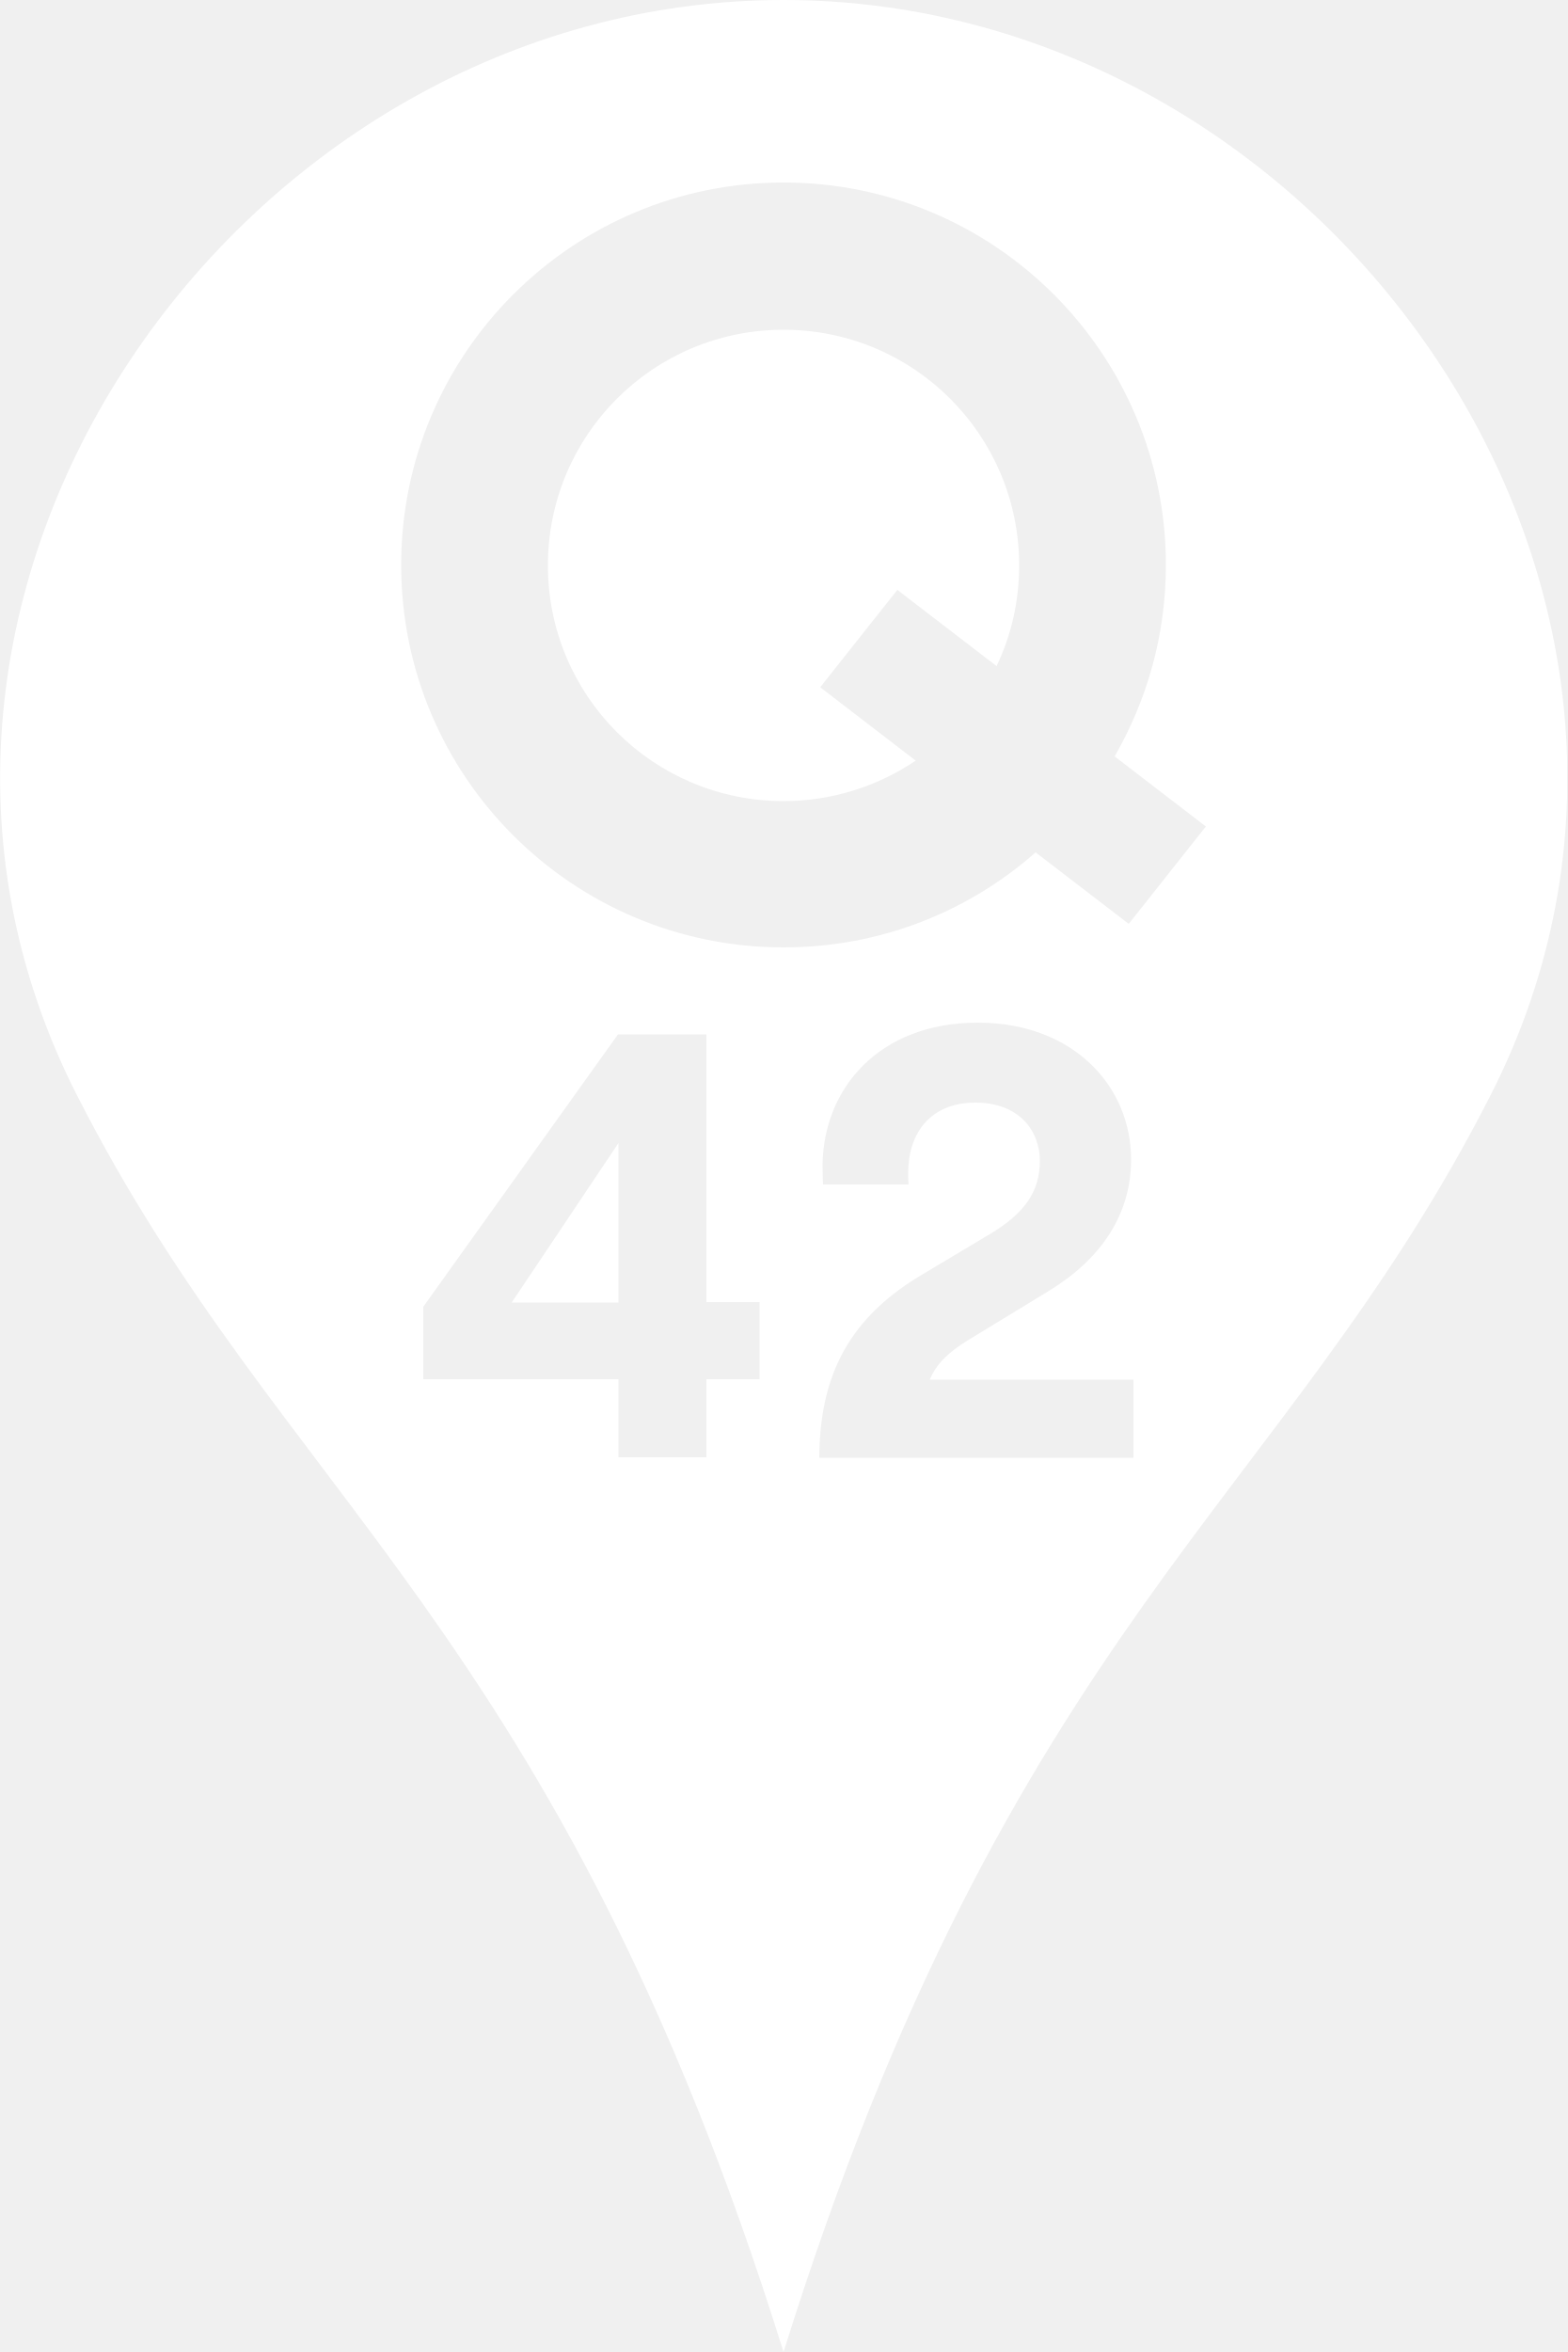
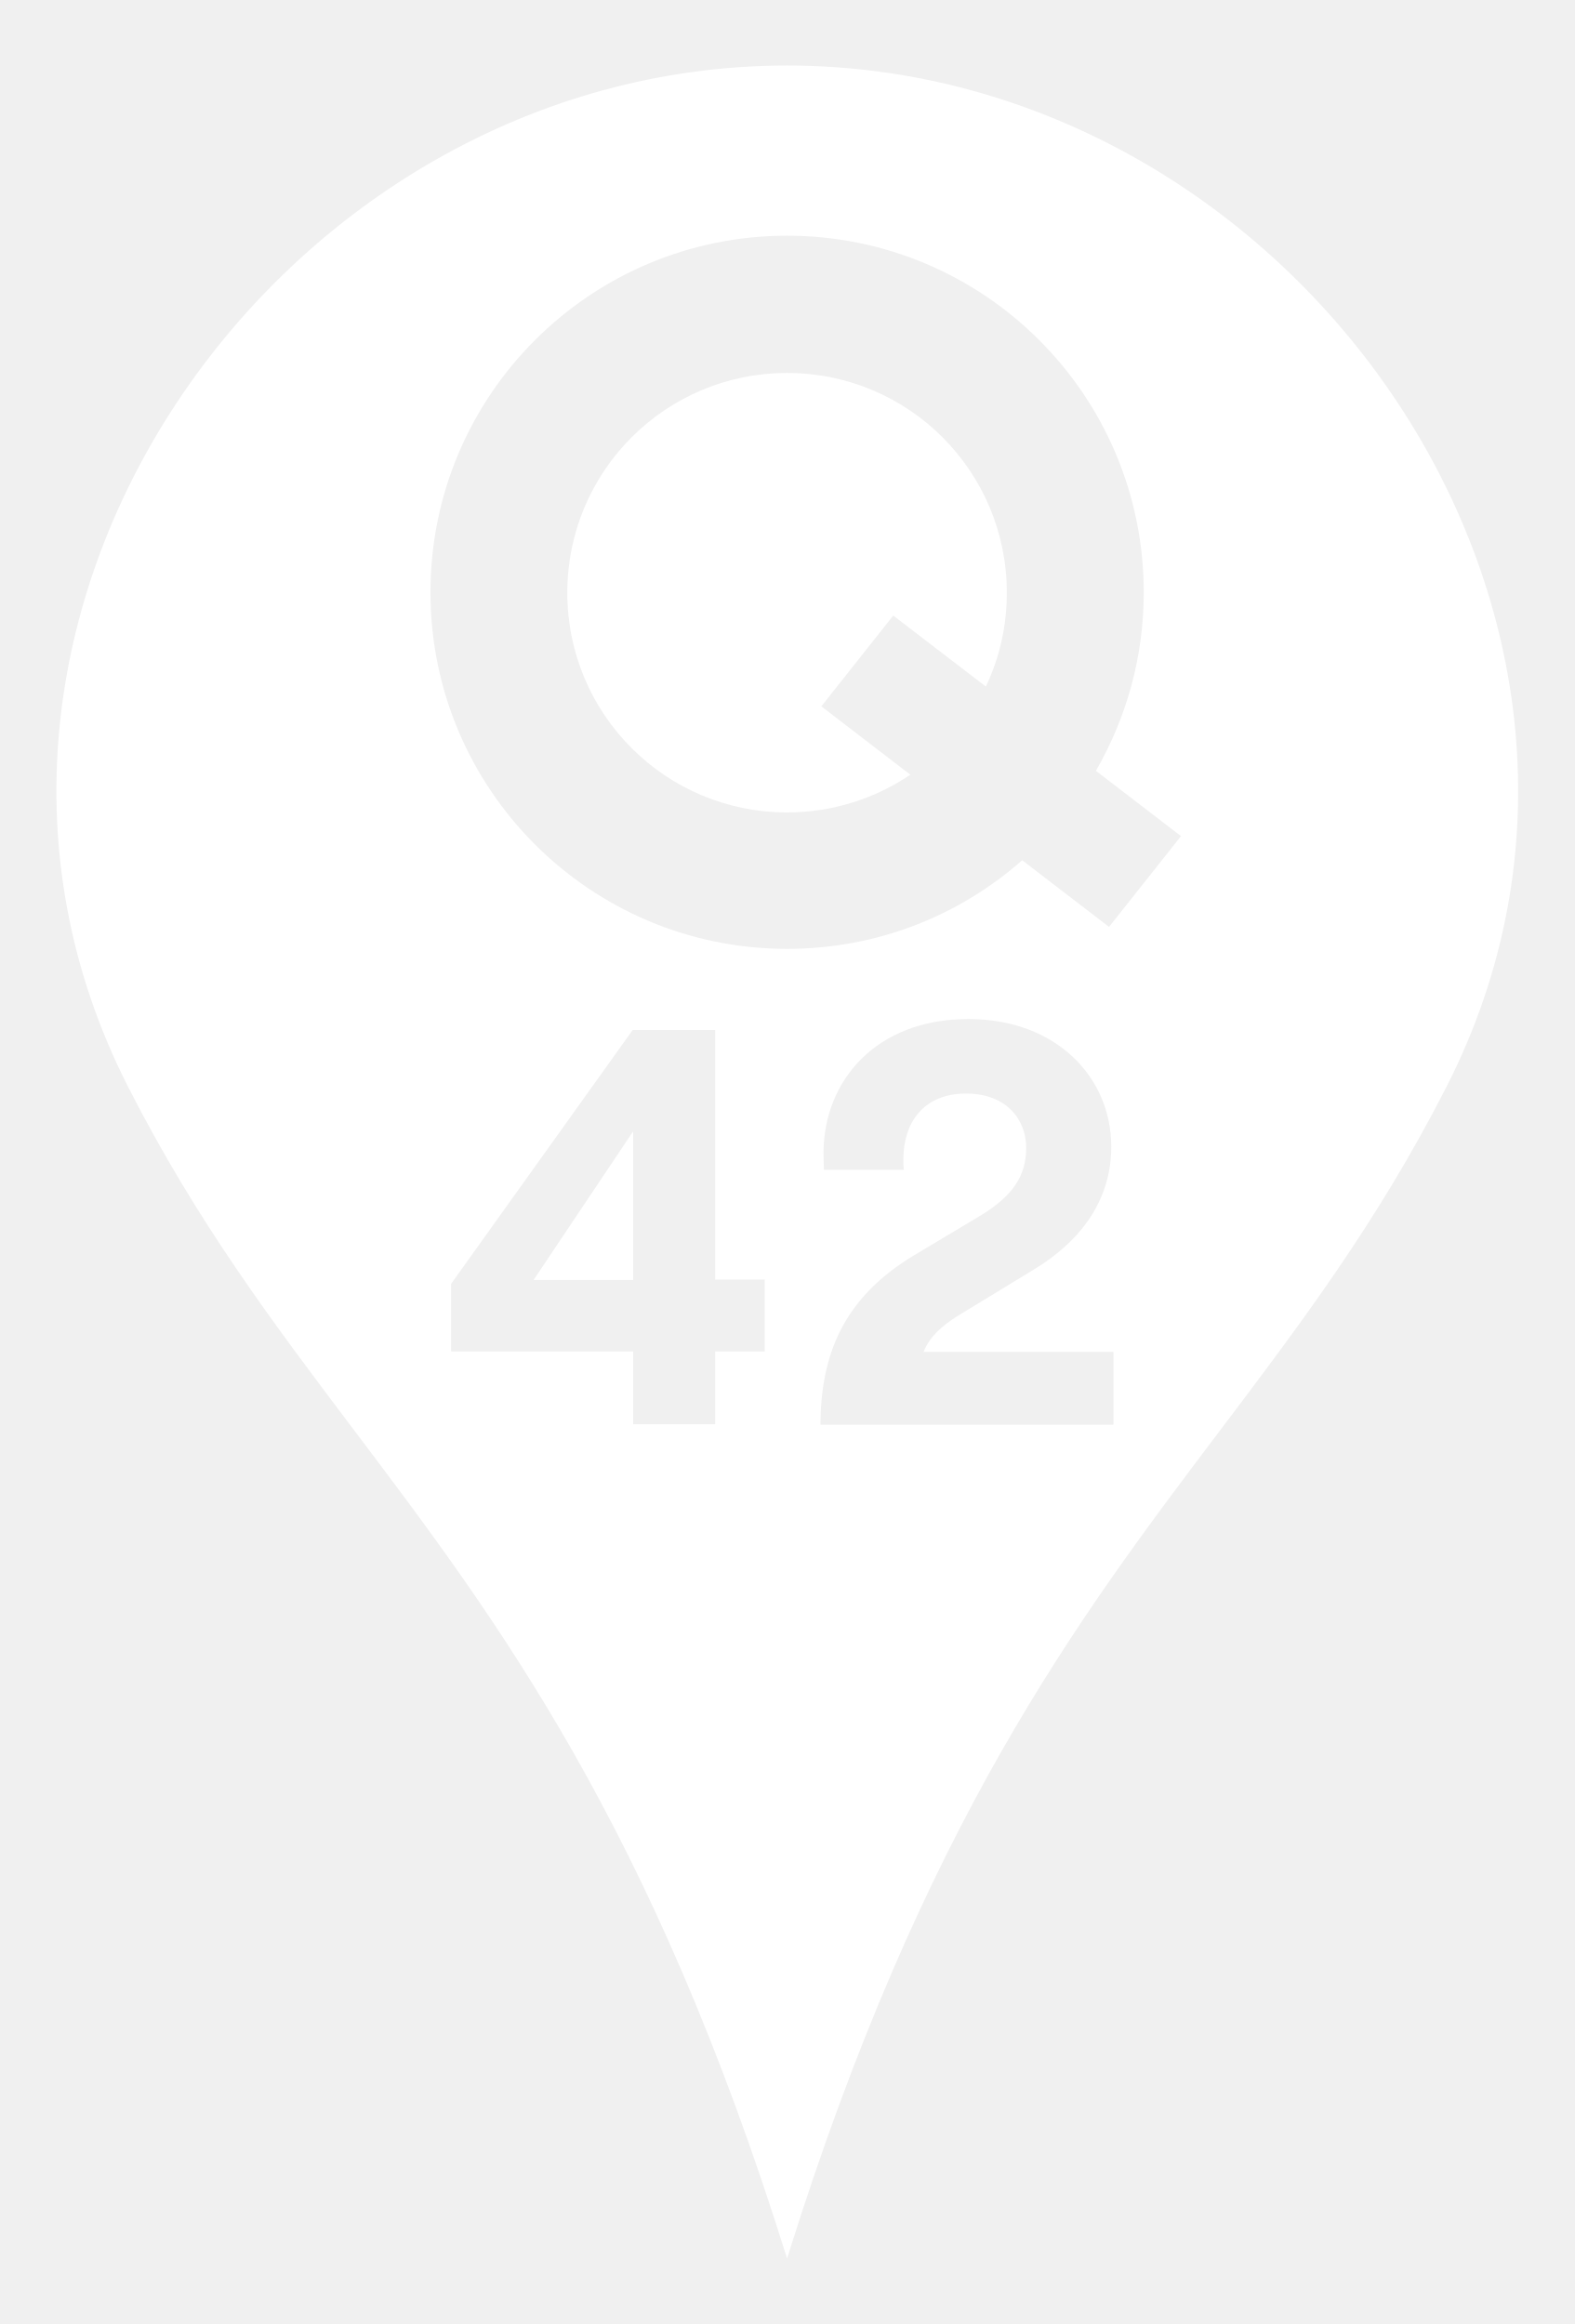
- <svg xmlns="http://www.w3.org/2000/svg" version="1.1" id="Layer_1" x="0px" y="0px" viewBox="0 0 333.2 500" class="fill">
-   <defs>
-     <mask id="mask">
-       <rect width="100%" height="100%" fill="white" />
-       <path d="M131.5,243l-22.7,33.9h22.7V243z M90,277.8l41.4-57.9h18.8v56.9h11.3v16.4h-11.3v16.6h-18.7v-16.6H90V277.8z" fill="black" />
-       <path d="M175,251.8c0,0-0.1-2-0.1-4.2c0.2-16.2,12-30.2,33-30.2c20.2,0,32.6,13.4,32.6,29.1c0,11.7-6.4,21.2-17.6,28 l-17.4,10.6c-3.5,2.2-6.4,4.7-7.8,8.2H241v16.6h-66.8c0.1-15.9,5.1-28.8,21.3-38.6l14.9-8.9c7.7-4.6,10.7-9.3,10.7-15.6 c0-6.6-4.6-12.4-13.7-12.4c-9.6,0-14.3,6.5-14.3,15c0,1.7,0.1,2.4,0.1,2.4H175z" fill="black" />
-       <path d="M256.4,175.7L237,160.8c6.9-12,10.9-25.8,10.9-40.7c0-44.9-36.4-81.3-81.3-81.3s-81.3,36.4-81.3,81.3 c0,44.9,36.4,81.3,81.3,81.3c20.6,0,39.3-7.6,53.6-20.2l19.8,15.2L256.4,175.7z M166.6,170.3c-27.7,0-50.1-22.4-50.1-50.1 s22.4-50.1,50.1-50.1s50.1,22.4,50.1,50.1c0,7.7-1.7,14.9-4.8,21.4l-21.1-16.2l-16.4,20.7l20.3,15.6 C186.7,167.1,177,170.3,166.6,170.3z" fill="black" />
-     </mask>
-   </defs>
-   <path d="M166.6,500C214.8,345.7,273,319,316.9,232.9C371.2,126.5,282.5,0,166.6,0C50.7,0-37.9,126.5,16.4,232.9 C60.2,319,118.4,345.7,166.6,500z" fill="#ffffff" mask="url(#mask)" />
+ <svg xmlns="http://www.w3.org/2000/svg" width="21" height="31" viewBox="0 0 21 31" fill="none">
+   <path d="M7.566 7.906C7.566 9.527 8.877 10.837 10.497 10.837C11.106 10.837 11.673 10.65 12.141 10.334L10.954 9.422L11.913 8.211L13.148 9.158C13.329 8.778 13.428 8.357 13.428 7.906C13.428 6.286 12.118 4.975 10.497 4.975C8.877 4.975 7.566 6.286 7.566 7.906Z" fill="white" />
+   <path d="M8.444 15.091L7.116 17.074H8.444V15.091Z" fill="white" />
+   <path fill-rule="evenodd" clip-rule="evenodd" d="M16.281 19.068C14.363 21.607 12.309 24.325 10.497 30.126C8.687 24.329 6.634 21.61 4.719 19.073C3.652 17.659 2.627 16.302 1.71 14.5C-1.466 8.275 3.717 0.874 10.497 0.874C17.278 0.874 22.467 8.275 19.29 14.5C18.372 16.3 17.348 17.656 16.281 19.068ZM14.616 10.282L15.751 11.153L14.791 12.364L13.633 11.475C12.796 12.212 11.703 12.657 10.497 12.657C7.871 12.657 5.741 10.527 5.741 7.901C5.741 5.274 7.871 3.144 10.497 3.144C13.124 3.144 15.254 5.274 15.254 7.901C15.254 8.772 15.02 9.58 14.616 10.282ZM10.989 15.605C10.989 15.605 10.983 15.488 10.983 15.36C10.995 14.412 11.685 13.593 12.914 13.593C14.095 13.593 14.821 14.377 14.821 15.295C14.821 15.98 14.446 16.535 13.791 16.933L12.773 17.553C12.568 17.682 12.399 17.828 12.317 18.033H14.85V19.004H10.942C10.948 18.074 11.24 17.319 12.188 16.746L13.06 16.225C13.51 15.956 13.686 15.681 13.686 15.313C13.686 14.927 13.417 14.587 12.884 14.587C12.323 14.587 12.048 14.968 12.048 15.465C12.048 15.564 12.054 15.605 12.054 15.605H10.989ZM6.016 17.126L8.438 13.739H9.538V17.068H10.199V18.027H9.538V18.998H8.444V18.027H6.016V17.126Z" fill="white" />
</svg>
